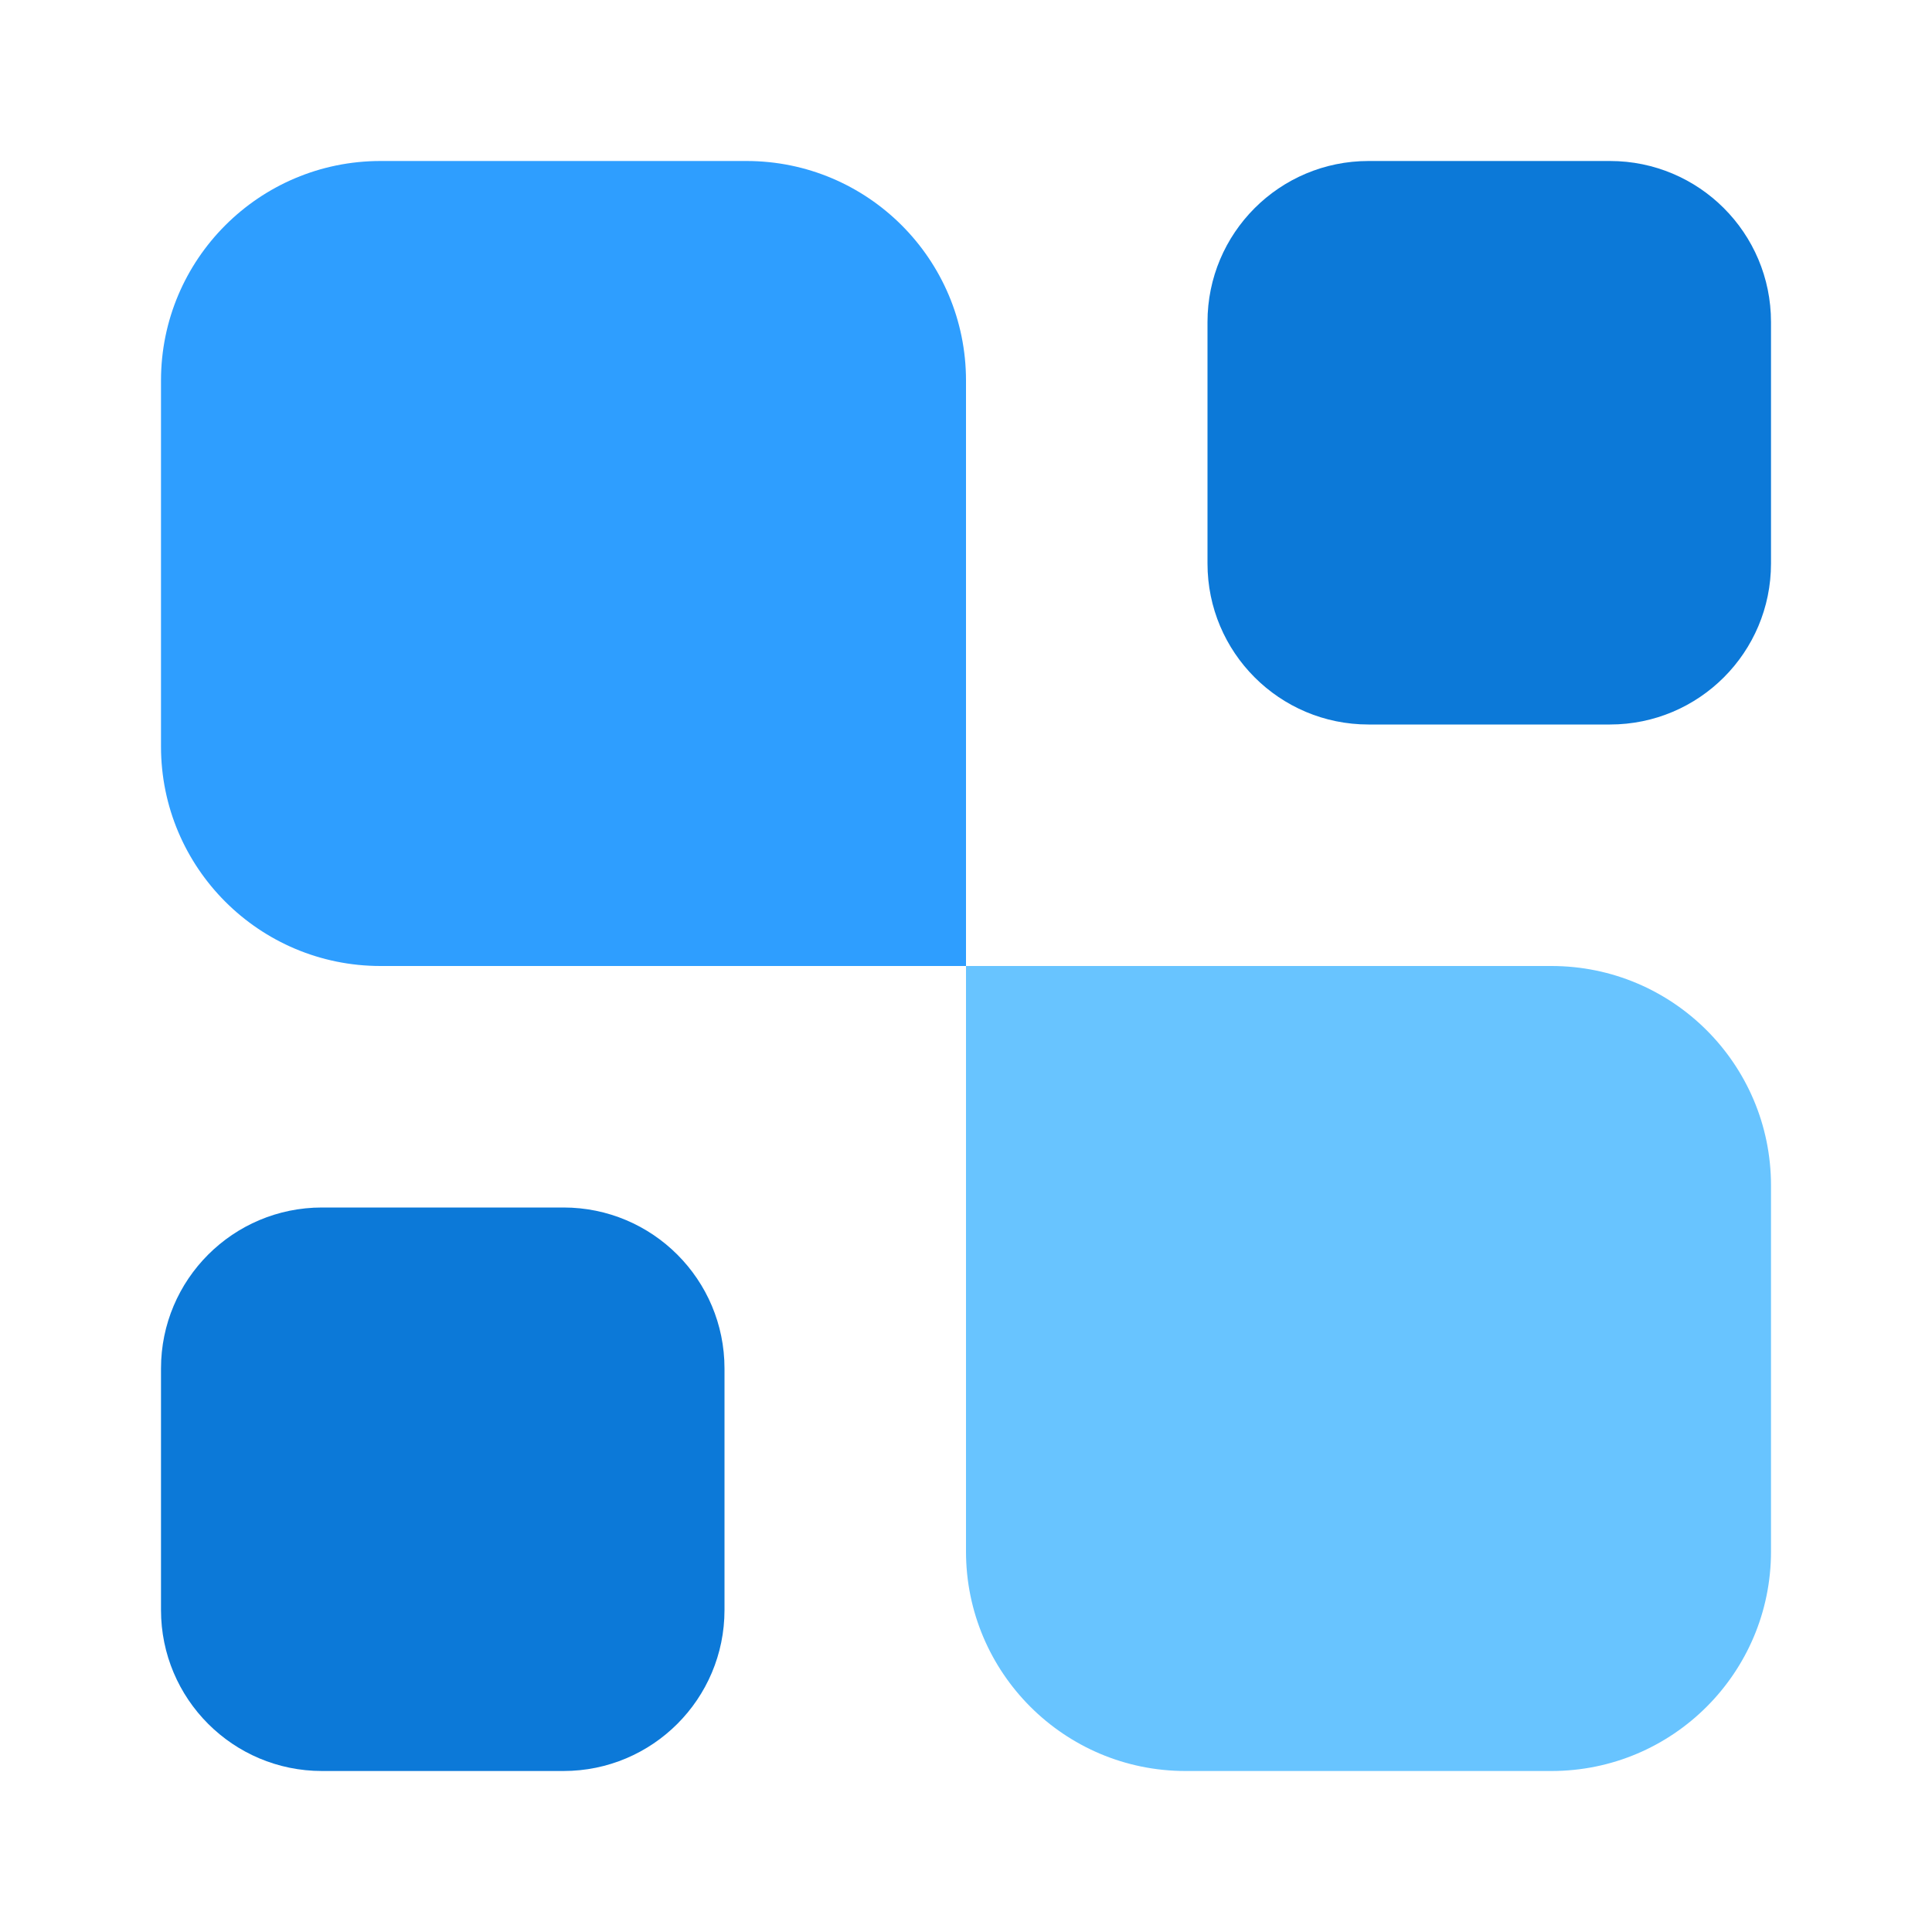
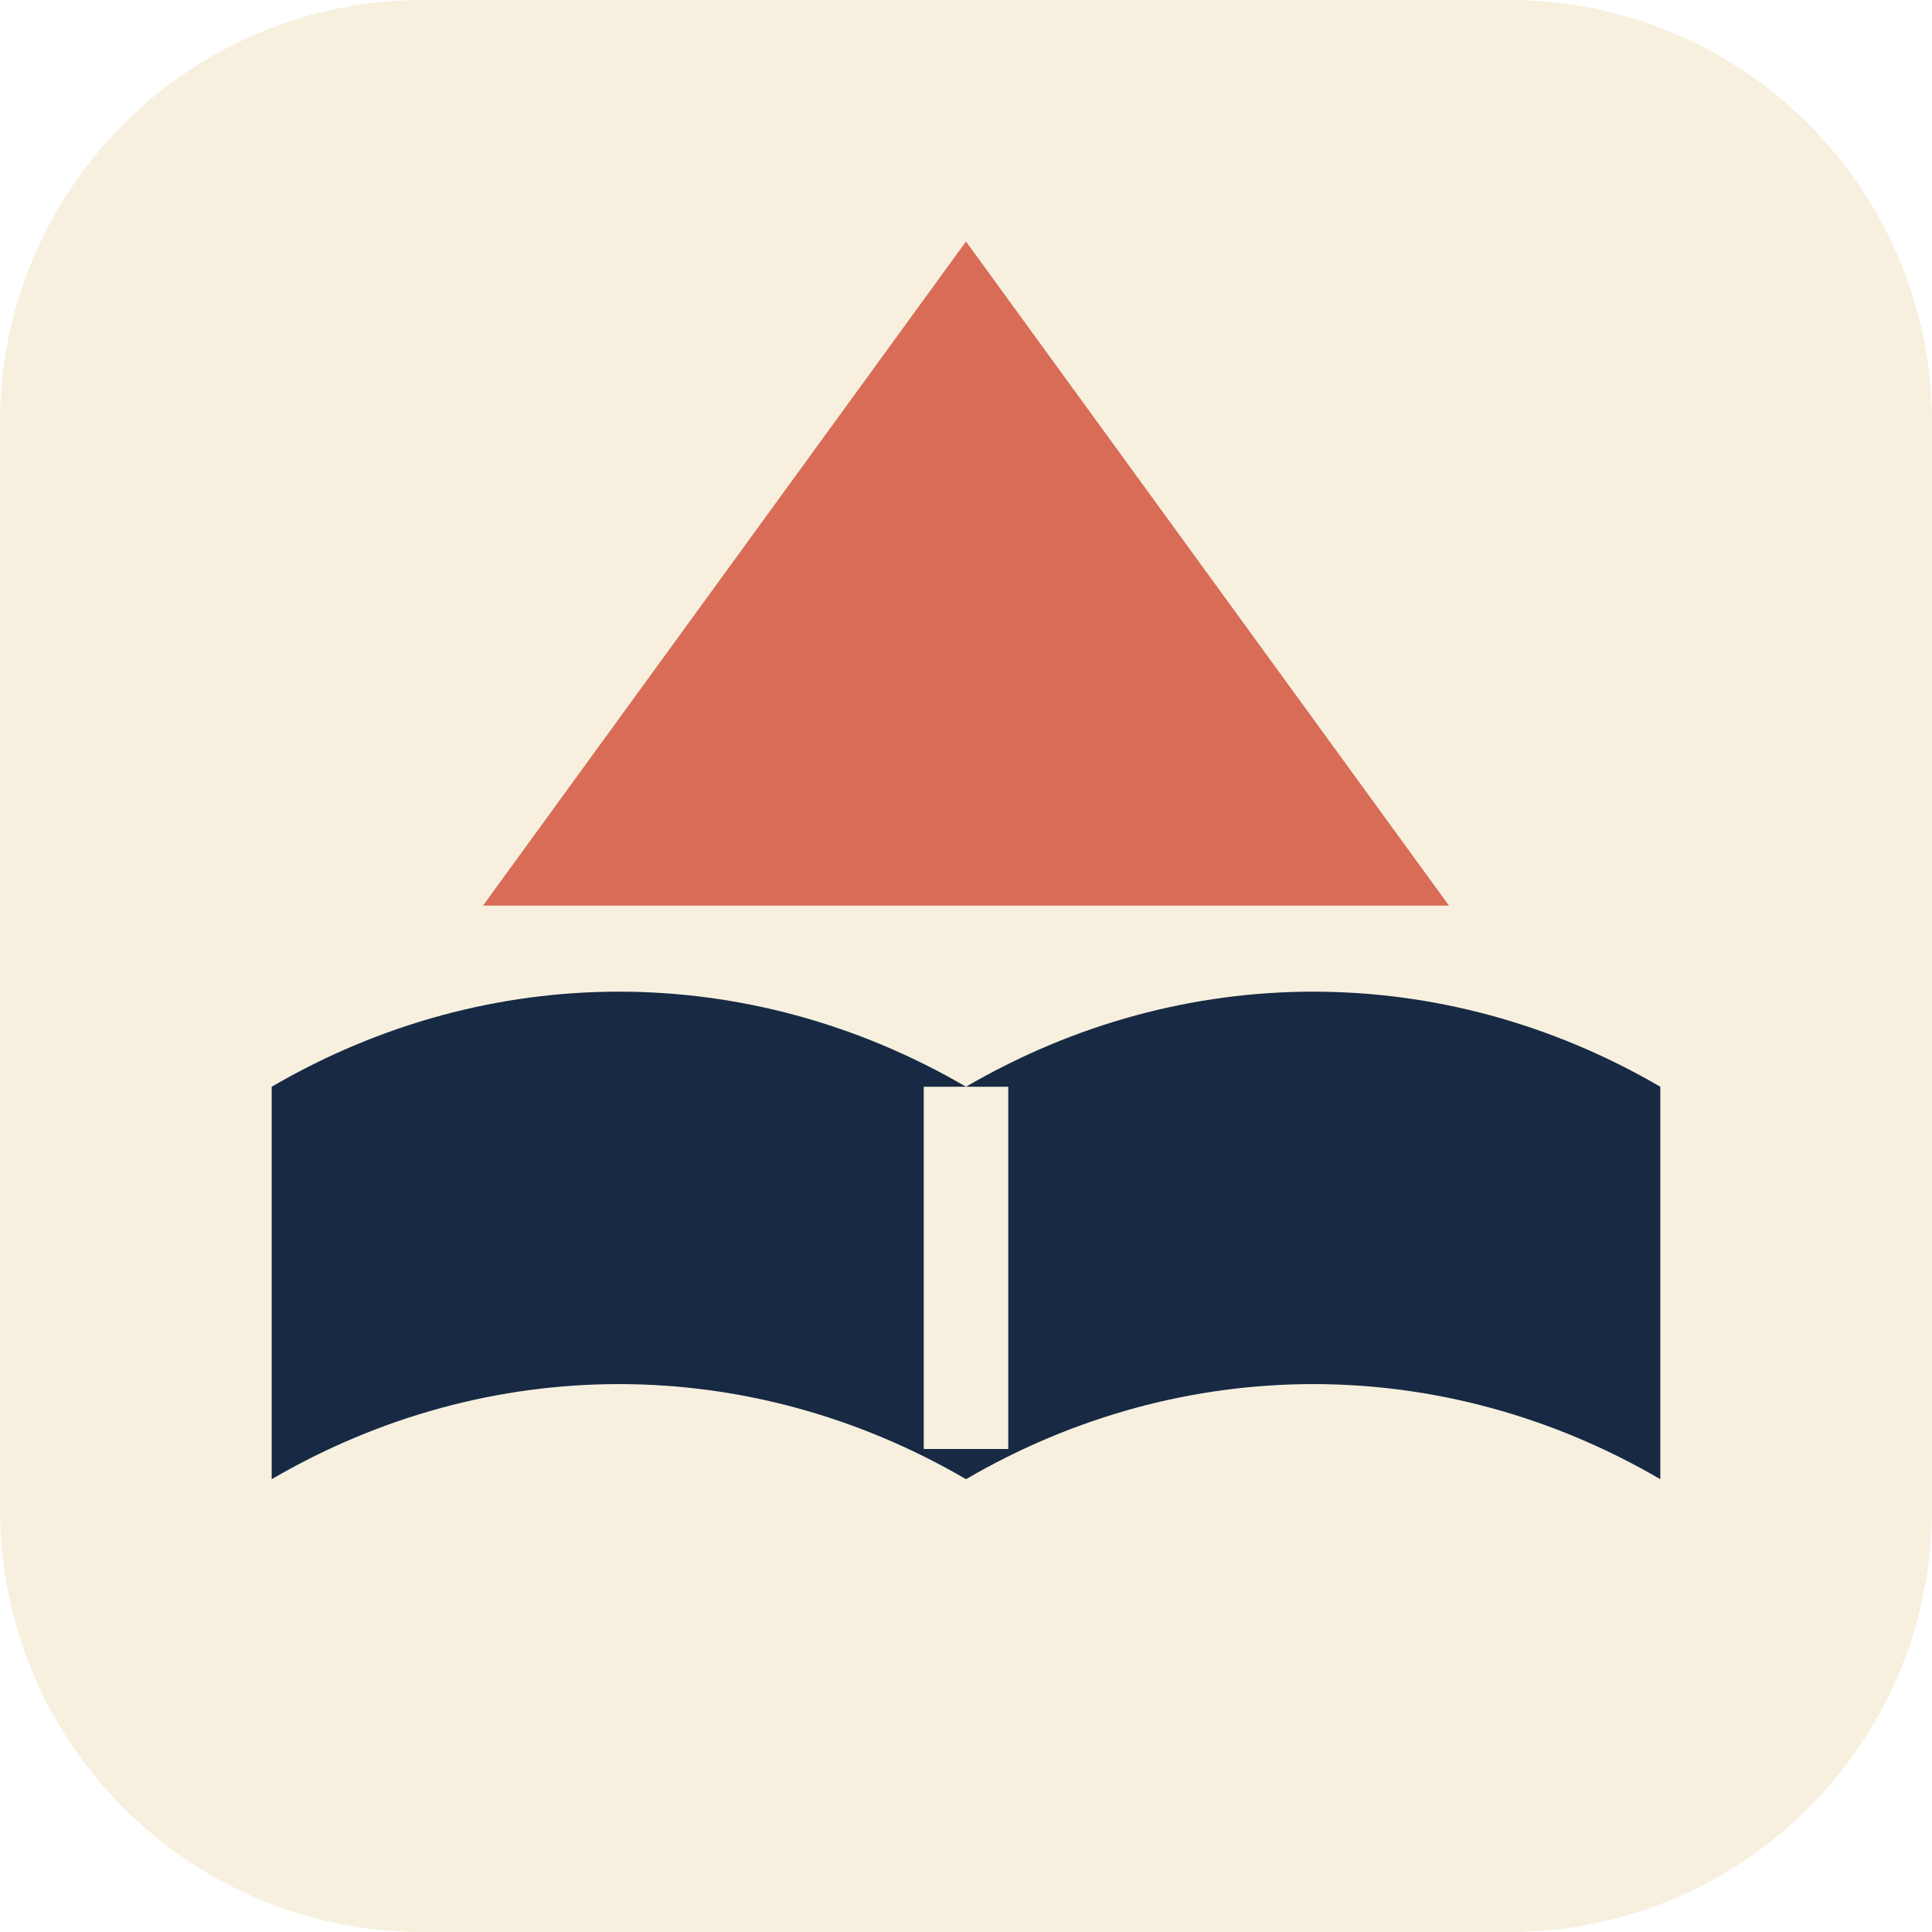
- <svg xmlns="http://www.w3.org/2000/svg" width="24" height="24" viewBox="0 0 24 24" fill="none">
-   <path d="M22 19.273C22 20.779 20.779 22 19.273 22H14.727C13.221 22 12 20.779 12 19.273V12H19.273C20.779 12 22 13.221 22 14.727V19.273Z" fill="#68C4FF" />
-   <path d="M20 2C21.105 2 22 2.895 22 4V7C22 8.105 21.105 9 20 9H17C15.895 9 15 8.105 15 7V4C15 2.895 15.895 2 17 2H20Z" fill="#0C79D8" />
-   <path d="M7 15C8.105 15 9 15.895 9 17V20C9 21.105 8.105 22 7 22H4C2.895 22 2 21.105 2 20V17C2 15.895 2.895 15 4 15H7Z" fill="#0C79D8" />
-   <path d="M12 12H4.727C3.221 12 2 10.779 2 9.273V4.727C2 3.221 3.221 2 4.727 2H9.273C10.779 2 12 3.221 12 4.727V12Z" fill="#2E9EFF" />
+ <svg xmlns="http://www.w3.org/2000/svg" width="32" height="32" viewBox="0 0 32 32" fill="none">
+   <rect width="32" height="32" rx="7" fill="#f7f0df" />
+   <path d="M4.5 24.5c3.6-2.1 7.9-2.1 11.5 0 3.6-2.1 7.9-2.1 11.5 0V18c-3.6-2.1-7.9-2.1-11.5 0-3.6-2.1-7.9-2.1-11.5 0v6.5Z" fill="#172943" />
+   <path d="M16 18V24" stroke="#f7f0df" stroke-width="1.4" />
+   <path d="M16 4 24 15H8L16 4Z" fill="#d96c57" />
</svg>
